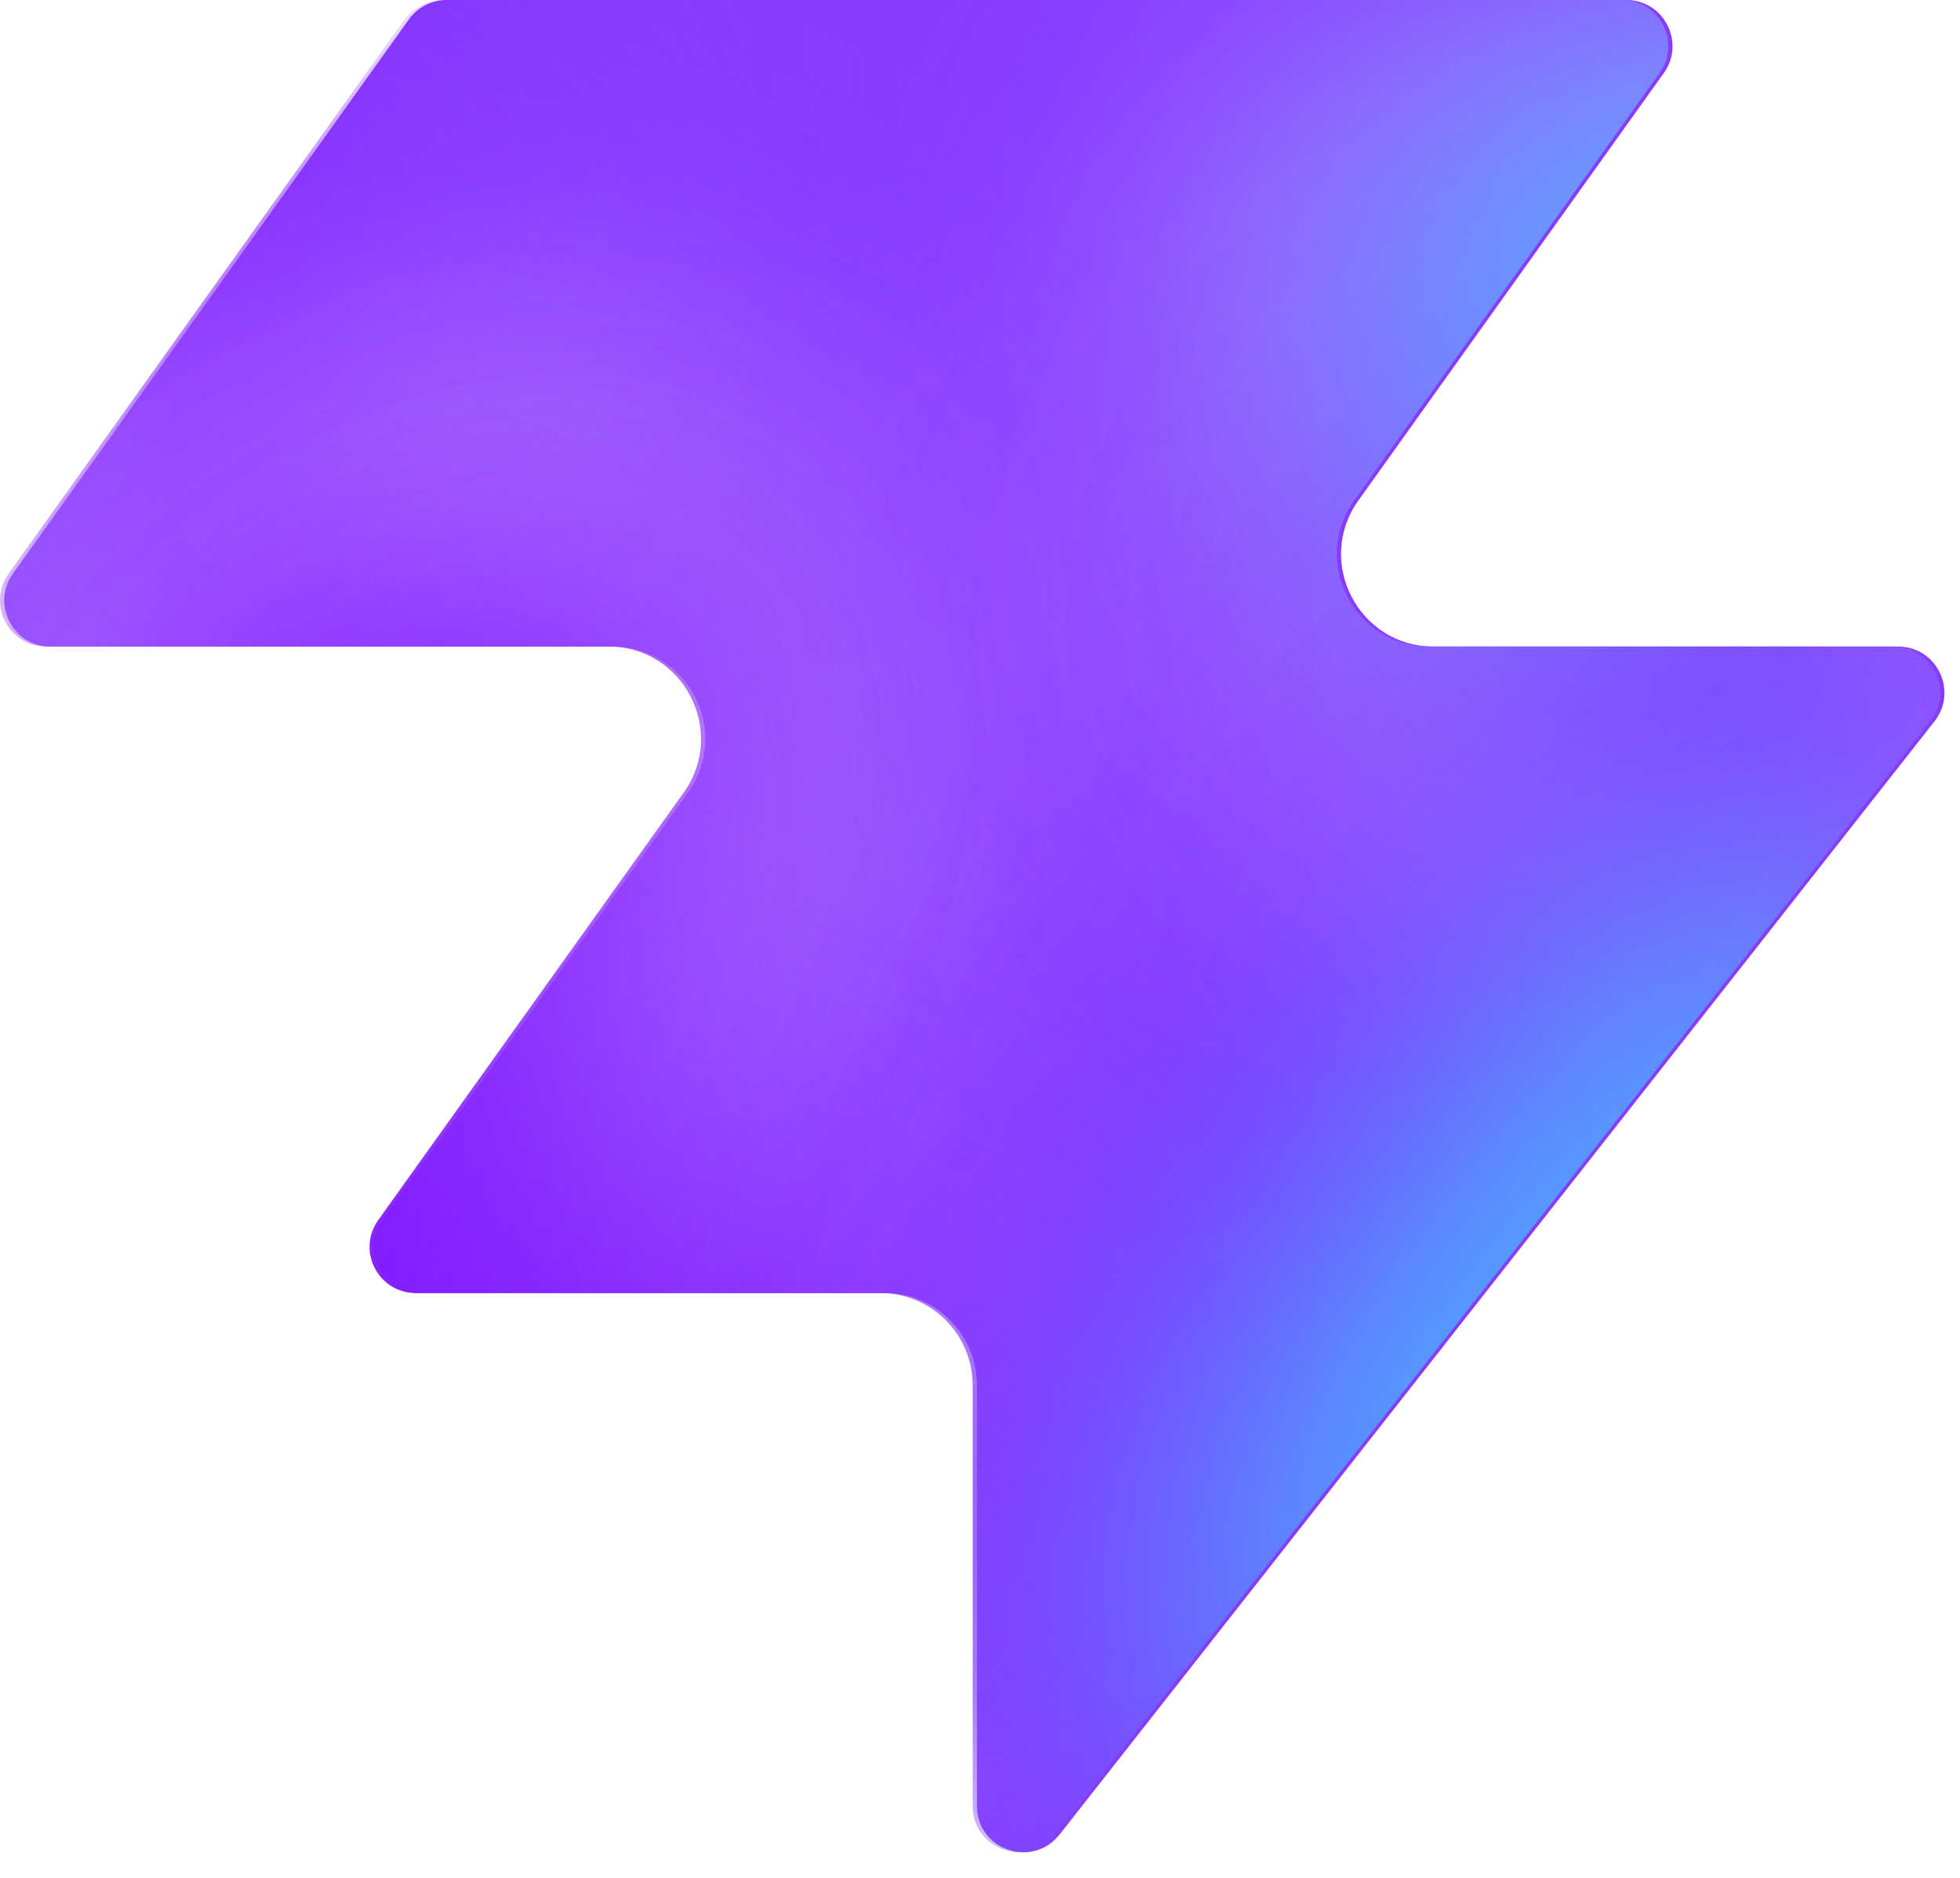
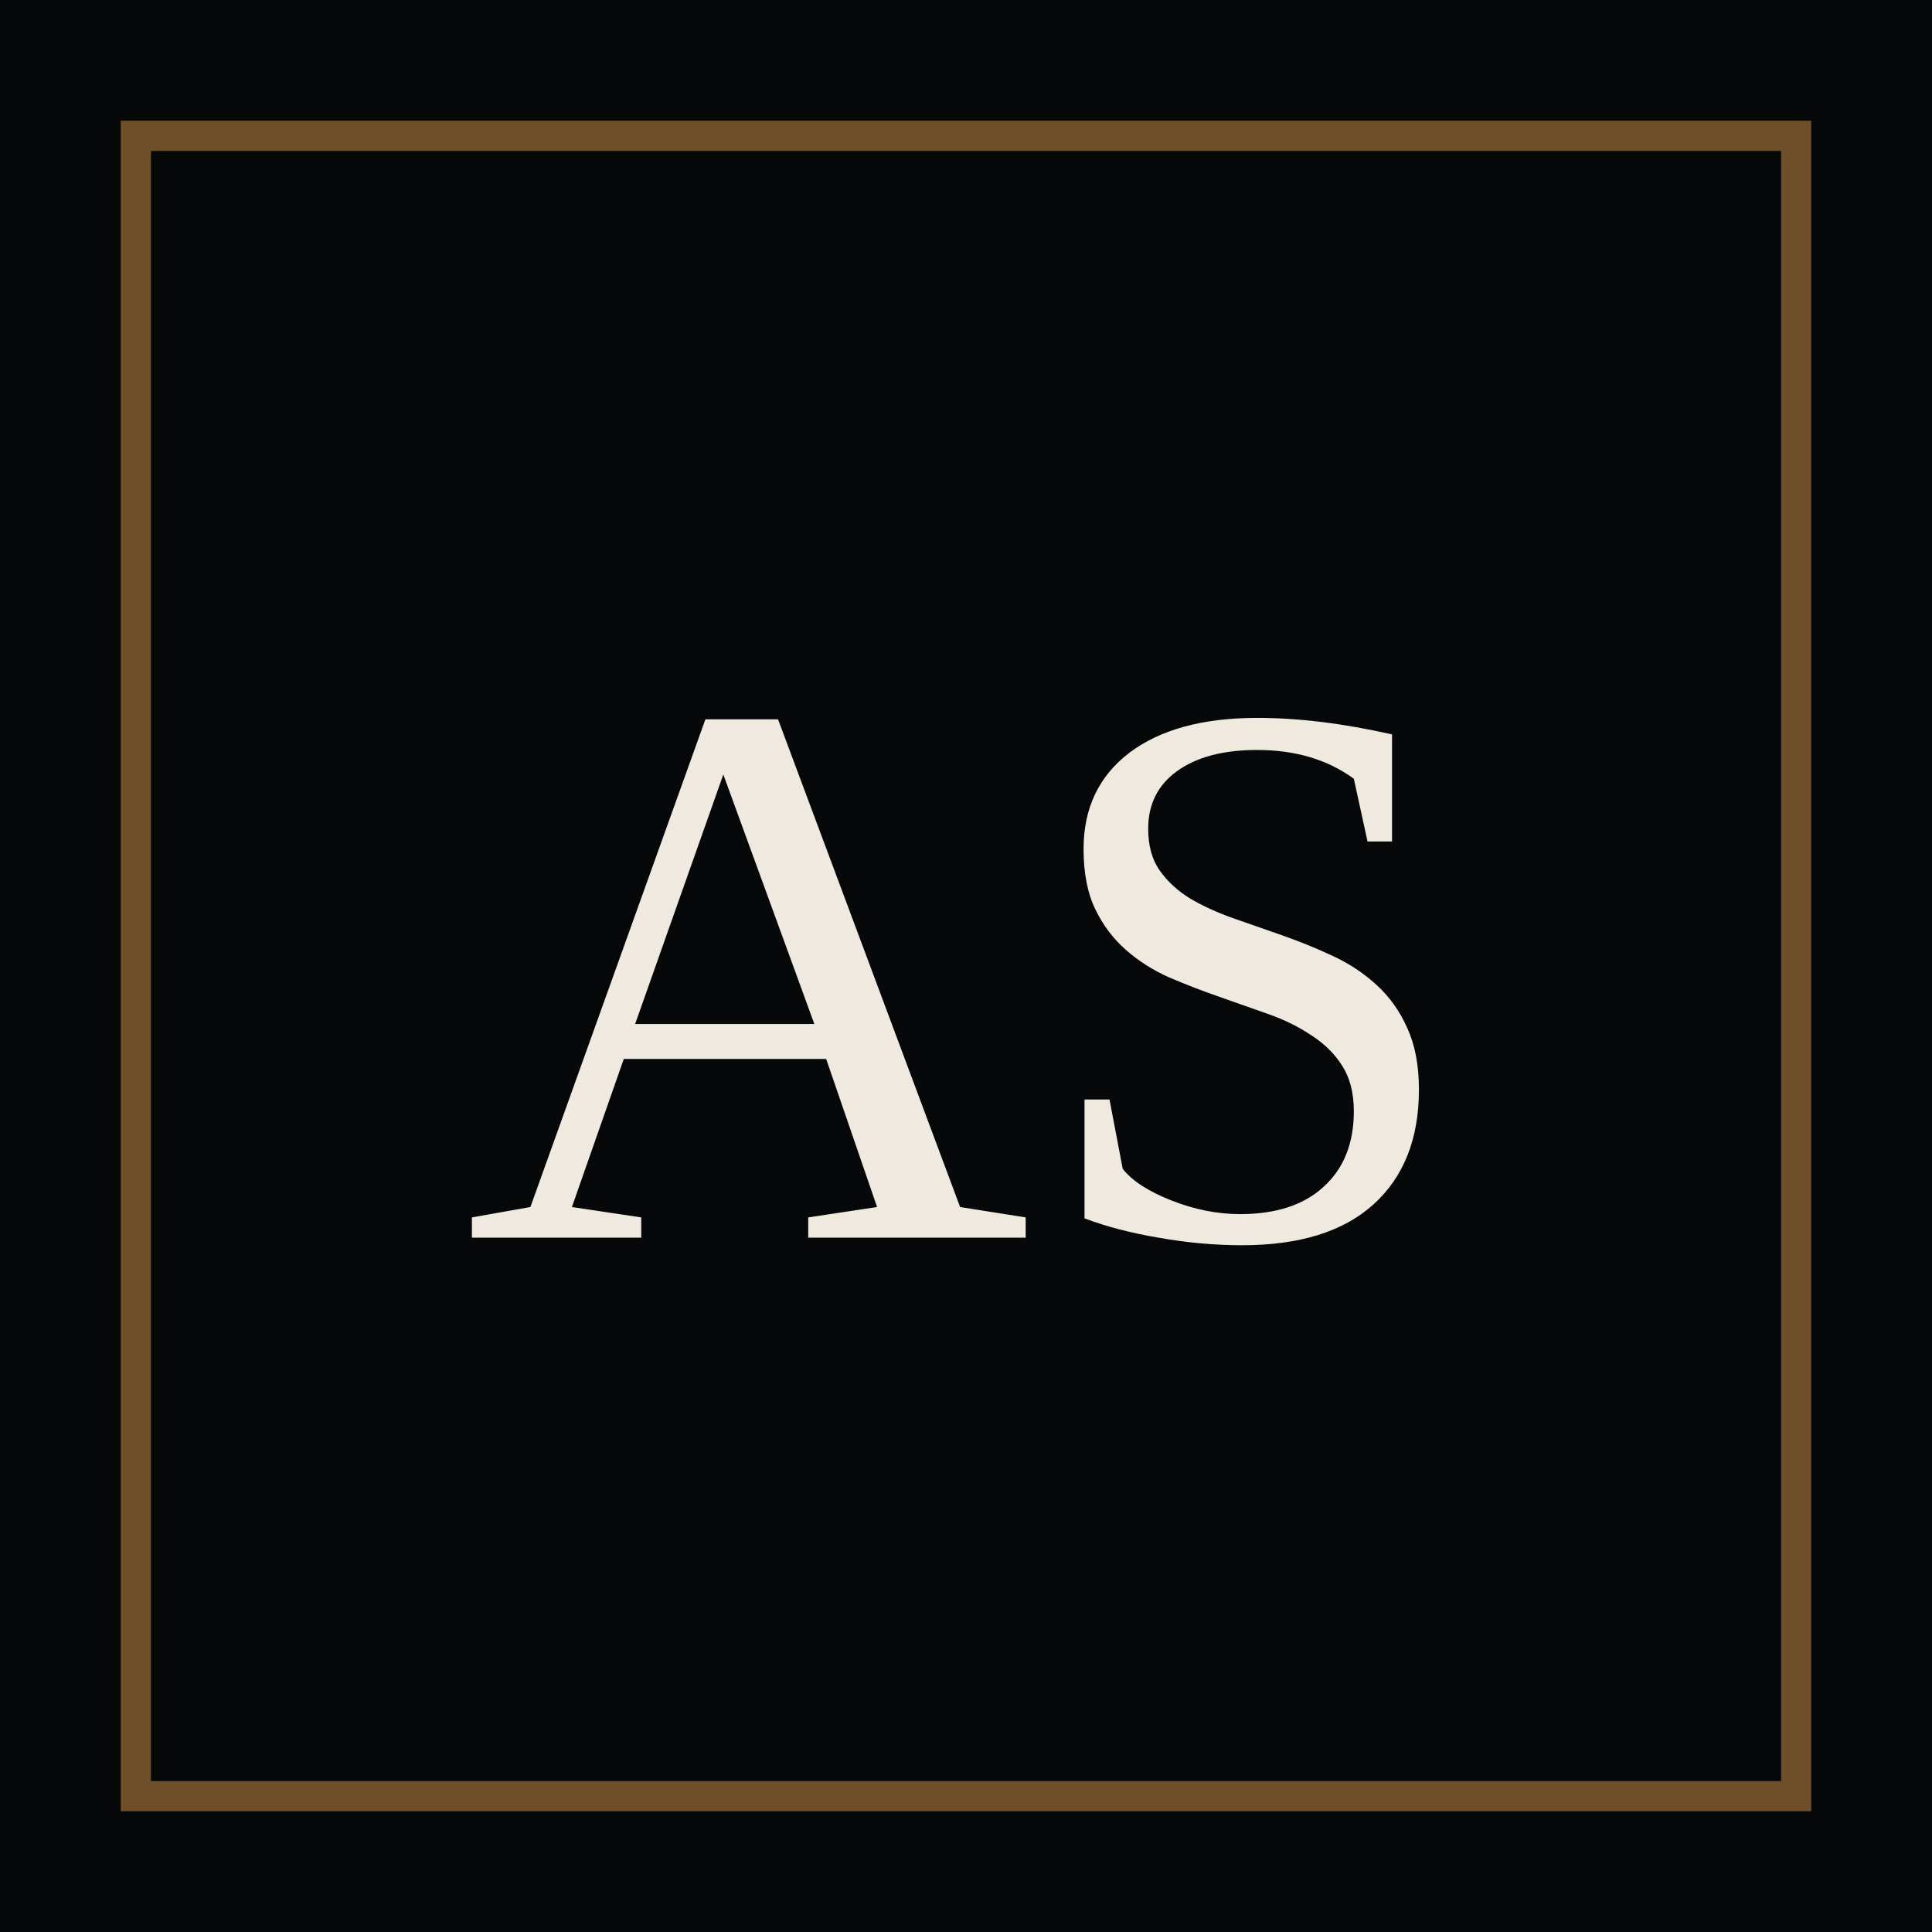
- <svg xmlns="http://www.w3.org/2000/svg" width="48" height="46" fill="none" viewBox="0 0 48 46">
-   <path fill="#863bff" d="M25.946 44.938c-.664.845-2.021.375-2.021-.698V33.937a2.26 2.26 0 0 0-2.262-2.262H10.287c-.92 0-1.456-1.04-.92-1.788l7.48-10.471c1.07-1.497 0-3.578-1.842-3.578H1.237c-.92 0-1.456-1.04-.92-1.788L10.013.474c.214-.297.556-.474.92-.474h28.894c.92 0 1.456 1.04.92 1.788l-7.48 10.471c-1.07 1.498 0 3.579 1.842 3.579h11.377c.943 0 1.473 1.088.89 1.83L25.947 44.94z" style="fill:#863bff;fill:color(display-p3 .525 .23 1);fill-opacity:1" />
-   <mask id="a" width="48" height="46" x="0" y="0" maskUnits="userSpaceOnUse" style="mask-type:alpha">
-     <path fill="#000" d="M25.842 44.938c-.664.844-2.021.375-2.021-.698V33.937a2.26 2.26 0 0 0-2.262-2.262H10.183c-.92 0-1.456-1.04-.92-1.788l7.48-10.471c1.07-1.498 0-3.579-1.842-3.579H1.133c-.92 0-1.456-1.04-.92-1.787L9.91.473c.214-.297.556-.474.92-.474h28.894c.92 0 1.456 1.04.92 1.788l-7.48 10.471c-1.07 1.498 0 3.578 1.842 3.578h11.377c.943 0 1.473 1.088.89 1.832L25.843 44.94z" style="fill:#000;fill-opacity:1" />
-   </mask>
-   <g mask="url(#a)">
-     <g filter="url(#b)">
-       <ellipse cx="5.508" cy="14.704" fill="#ede6ff" rx="5.508" ry="14.704" style="fill:#ede6ff;fill:color(display-p3 .927 .903 1);fill-opacity:1" transform="matrix(.00324 1 1 -.00324 -4.47 31.516)" />
-     </g>
-     <g filter="url(#c)">
-       <ellipse cx="10.399" cy="29.851" fill="#ede6ff" rx="10.399" ry="29.851" style="fill:#ede6ff;fill:color(display-p3 .927 .903 1);fill-opacity:1" transform="matrix(.00324 1 1 -.00324 -39.328 7.883)" />
-     </g>
-     <g filter="url(#d)">
-       <ellipse cx="5.508" cy="30.487" fill="#7e14ff" rx="5.508" ry="30.487" style="fill:#7e14ff;fill:color(display-p3 .492 .077 1);fill-opacity:1" transform="rotate(89.814 -25.913 -14.639)scale(1 -1)" />
-     </g>
-     <g filter="url(#e)">
-       <ellipse cx="5.508" cy="30.599" fill="#7e14ff" rx="5.508" ry="30.599" style="fill:#7e14ff;fill:color(display-p3 .492 .077 1);fill-opacity:1" transform="rotate(89.814 -32.644 -3.334)scale(1 -1)" />
-     </g>
-     <g filter="url(#f)">
-       <ellipse cx="5.508" cy="30.599" fill="#7e14ff" rx="5.508" ry="30.599" style="fill:#7e14ff;fill:color(display-p3 .492 .077 1);fill-opacity:1" transform="matrix(.00324 1 1 -.00324 -34.34 30.47)" />
-     </g>
-     <g filter="url(#g)">
-       <ellipse cx="14.072" cy="22.078" fill="#ede6ff" rx="14.072" ry="22.078" style="fill:#ede6ff;fill:color(display-p3 .927 .903 1);fill-opacity:1" transform="rotate(93.35 24.506 48.493)scale(-1 1)" />
-     </g>
-     <g filter="url(#h)">
-       <ellipse cx="3.47" cy="21.501" fill="#7e14ff" rx="3.47" ry="21.501" style="fill:#7e14ff;fill:color(display-p3 .492 .077 1);fill-opacity:1" transform="rotate(89.009 28.708 47.59)scale(-1 1)" />
-     </g>
-     <g filter="url(#i)">
-       <ellipse cx="3.47" cy="21.501" fill="#7e14ff" rx="3.47" ry="21.501" style="fill:#7e14ff;fill:color(display-p3 .492 .077 1);fill-opacity:1" transform="rotate(89.009 28.708 47.59)scale(-1 1)" />
-     </g>
-     <g filter="url(#j)">
-       <ellipse cx=".387" cy="8.972" fill="#7e14ff" rx="4.407" ry="29.108" style="fill:#7e14ff;fill:color(display-p3 .492 .077 1);fill-opacity:1" transform="rotate(39.51 .387 8.972)" />
-     </g>
-     <g filter="url(#k)">
-       <ellipse cx="47.523" cy="-6.092" fill="#7e14ff" rx="4.407" ry="29.108" style="fill:#7e14ff;fill:color(display-p3 .492 .077 1);fill-opacity:1" transform="rotate(37.892 47.523 -6.092)" />
-     </g>
-     <g filter="url(#l)">
-       <ellipse cx="41.412" cy="6.333" fill="#47bfff" rx="5.971" ry="9.665" style="fill:#47bfff;fill:color(display-p3 .28 .748 1);fill-opacity:1" transform="rotate(37.892 41.412 6.333)" />
-     </g>
-     <g filter="url(#m)">
-       <ellipse cx="-1.879" cy="38.332" fill="#7e14ff" rx="4.407" ry="29.108" style="fill:#7e14ff;fill:color(display-p3 .492 .077 1);fill-opacity:1" transform="rotate(37.892 -1.88 38.332)" />
-     </g>
-     <g filter="url(#n)">
-       <ellipse cx="-1.879" cy="38.332" fill="#7e14ff" rx="4.407" ry="29.108" style="fill:#7e14ff;fill:color(display-p3 .492 .077 1);fill-opacity:1" transform="rotate(37.892 -1.88 38.332)" />
-     </g>
-     <g filter="url(#o)">
-       <ellipse cx="35.651" cy="29.907" fill="#7e14ff" rx="4.407" ry="29.108" style="fill:#7e14ff;fill:color(display-p3 .492 .077 1);fill-opacity:1" transform="rotate(37.892 35.651 29.907)" />
-     </g>
-     <g filter="url(#p)">
-       <ellipse cx="38.418" cy="32.4" fill="#47bfff" rx="5.971" ry="15.297" style="fill:#47bfff;fill:color(display-p3 .28 .748 1);fill-opacity:1" transform="rotate(37.892 38.418 32.4)" />
-     </g>
-   </g>
-   <defs>
-     <filter id="b" width="60.045" height="41.654" x="-19.77" y="16.149" color-interpolation-filters="sRGB" filterUnits="userSpaceOnUse">
-       <feFlood flood-opacity="0" result="BackgroundImageFix" />
-       <feBlend in="SourceGraphic" in2="BackgroundImageFix" result="shape" />
-       <feGaussianBlur result="effect1_foregroundBlur_2002_17158" stdDeviation="7.659" />
-     </filter>
-     <filter id="c" width="90.34" height="51.437" x="-54.613" y="-7.533" color-interpolation-filters="sRGB" filterUnits="userSpaceOnUse">
-       <feFlood flood-opacity="0" result="BackgroundImageFix" />
-       <feBlend in="SourceGraphic" in2="BackgroundImageFix" result="shape" />
-       <feGaussianBlur result="effect1_foregroundBlur_2002_17158" stdDeviation="7.659" />
-     </filter>
-     <filter id="d" width="79.355" height="29.4" x="-49.64" y="2.03" color-interpolation-filters="sRGB" filterUnits="userSpaceOnUse">
-       <feFlood flood-opacity="0" result="BackgroundImageFix" />
-       <feBlend in="SourceGraphic" in2="BackgroundImageFix" result="shape" />
-       <feGaussianBlur result="effect1_foregroundBlur_2002_17158" stdDeviation="4.596" />
-     </filter>
-     <filter id="e" width="79.579" height="29.4" x="-45.045" y="20.029" color-interpolation-filters="sRGB" filterUnits="userSpaceOnUse">
-       <feFlood flood-opacity="0" result="BackgroundImageFix" />
-       <feBlend in="SourceGraphic" in2="BackgroundImageFix" result="shape" />
-       <feGaussianBlur result="effect1_foregroundBlur_2002_17158" stdDeviation="4.596" />
-     </filter>
-     <filter id="f" width="79.579" height="29.4" x="-43.513" y="21.178" color-interpolation-filters="sRGB" filterUnits="userSpaceOnUse">
-       <feFlood flood-opacity="0" result="BackgroundImageFix" />
-       <feBlend in="SourceGraphic" in2="BackgroundImageFix" result="shape" />
-       <feGaussianBlur result="effect1_foregroundBlur_2002_17158" stdDeviation="4.596" />
-     </filter>
-     <filter id="g" width="74.749" height="58.852" x="15.756" y="-17.901" color-interpolation-filters="sRGB" filterUnits="userSpaceOnUse">
-       <feFlood flood-opacity="0" result="BackgroundImageFix" />
-       <feBlend in="SourceGraphic" in2="BackgroundImageFix" result="shape" />
-       <feGaussianBlur result="effect1_foregroundBlur_2002_17158" stdDeviation="7.659" />
-     </filter>
-     <filter id="h" width="61.377" height="25.362" x="23.548" y="2.284" color-interpolation-filters="sRGB" filterUnits="userSpaceOnUse">
-       <feFlood flood-opacity="0" result="BackgroundImageFix" />
-       <feBlend in="SourceGraphic" in2="BackgroundImageFix" result="shape" />
-       <feGaussianBlur result="effect1_foregroundBlur_2002_17158" stdDeviation="4.596" />
-     </filter>
-     <filter id="i" width="61.377" height="25.362" x="23.548" y="2.284" color-interpolation-filters="sRGB" filterUnits="userSpaceOnUse">
-       <feFlood flood-opacity="0" result="BackgroundImageFix" />
-       <feBlend in="SourceGraphic" in2="BackgroundImageFix" result="shape" />
-       <feGaussianBlur result="effect1_foregroundBlur_2002_17158" stdDeviation="4.596" />
-     </filter>
-     <filter id="j" width="56.045" height="63.649" x="-27.636" y="-22.853" color-interpolation-filters="sRGB" filterUnits="userSpaceOnUse">
-       <feFlood flood-opacity="0" result="BackgroundImageFix" />
-       <feBlend in="SourceGraphic" in2="BackgroundImageFix" result="shape" />
-       <feGaussianBlur result="effect1_foregroundBlur_2002_17158" stdDeviation="4.596" />
-     </filter>
-     <filter id="k" width="54.814" height="64.646" x="20.116" y="-38.415" color-interpolation-filters="sRGB" filterUnits="userSpaceOnUse">
-       <feFlood flood-opacity="0" result="BackgroundImageFix" />
-       <feBlend in="SourceGraphic" in2="BackgroundImageFix" result="shape" />
-       <feGaussianBlur result="effect1_foregroundBlur_2002_17158" stdDeviation="4.596" />
-     </filter>
-     <filter id="l" width="33.541" height="35.313" x="24.641" y="-11.323" color-interpolation-filters="sRGB" filterUnits="userSpaceOnUse">
-       <feFlood flood-opacity="0" result="BackgroundImageFix" />
-       <feBlend in="SourceGraphic" in2="BackgroundImageFix" result="shape" />
-       <feGaussianBlur result="effect1_foregroundBlur_2002_17158" stdDeviation="4.596" />
-     </filter>
-     <filter id="m" width="54.814" height="64.646" x="-29.286" y="6.009" color-interpolation-filters="sRGB" filterUnits="userSpaceOnUse">
-       <feFlood flood-opacity="0" result="BackgroundImageFix" />
-       <feBlend in="SourceGraphic" in2="BackgroundImageFix" result="shape" />
-       <feGaussianBlur result="effect1_foregroundBlur_2002_17158" stdDeviation="4.596" />
-     </filter>
-     <filter id="n" width="54.814" height="64.646" x="-29.286" y="6.009" color-interpolation-filters="sRGB" filterUnits="userSpaceOnUse">
-       <feFlood flood-opacity="0" result="BackgroundImageFix" />
-       <feBlend in="SourceGraphic" in2="BackgroundImageFix" result="shape" />
-       <feGaussianBlur result="effect1_foregroundBlur_2002_17158" stdDeviation="4.596" />
-     </filter>
-     <filter id="o" width="54.814" height="64.646" x="8.244" y="-2.416" color-interpolation-filters="sRGB" filterUnits="userSpaceOnUse">
-       <feFlood flood-opacity="0" result="BackgroundImageFix" />
-       <feBlend in="SourceGraphic" in2="BackgroundImageFix" result="shape" />
-       <feGaussianBlur result="effect1_foregroundBlur_2002_17158" stdDeviation="4.596" />
-     </filter>
-     <filter id="p" width="39.409" height="43.623" x="18.713" y="10.588" color-interpolation-filters="sRGB" filterUnits="userSpaceOnUse">
-       <feFlood flood-opacity="0" result="BackgroundImageFix" />
-       <feBlend in="SourceGraphic" in2="BackgroundImageFix" result="shape" />
-       <feGaussianBlur result="effect1_foregroundBlur_2002_17158" stdDeviation="4.596" />
-     </filter>
-   </defs>
+ <svg xmlns="http://www.w3.org/2000/svg" viewBox="0 0 64 64" width="64" height="64">
+   <rect width="64" height="64" fill="#07080a" />
+   <rect x="4.5" y="4.5" width="55" height="55" fill="none" stroke="#c08a3e" stroke-opacity="0.55" />
+   <text x="32" y="41" text-anchor="middle" font-family="Georgia, 'Times New Roman', serif" font-size="26" fill="#efe9df">AS</text>
</svg>
